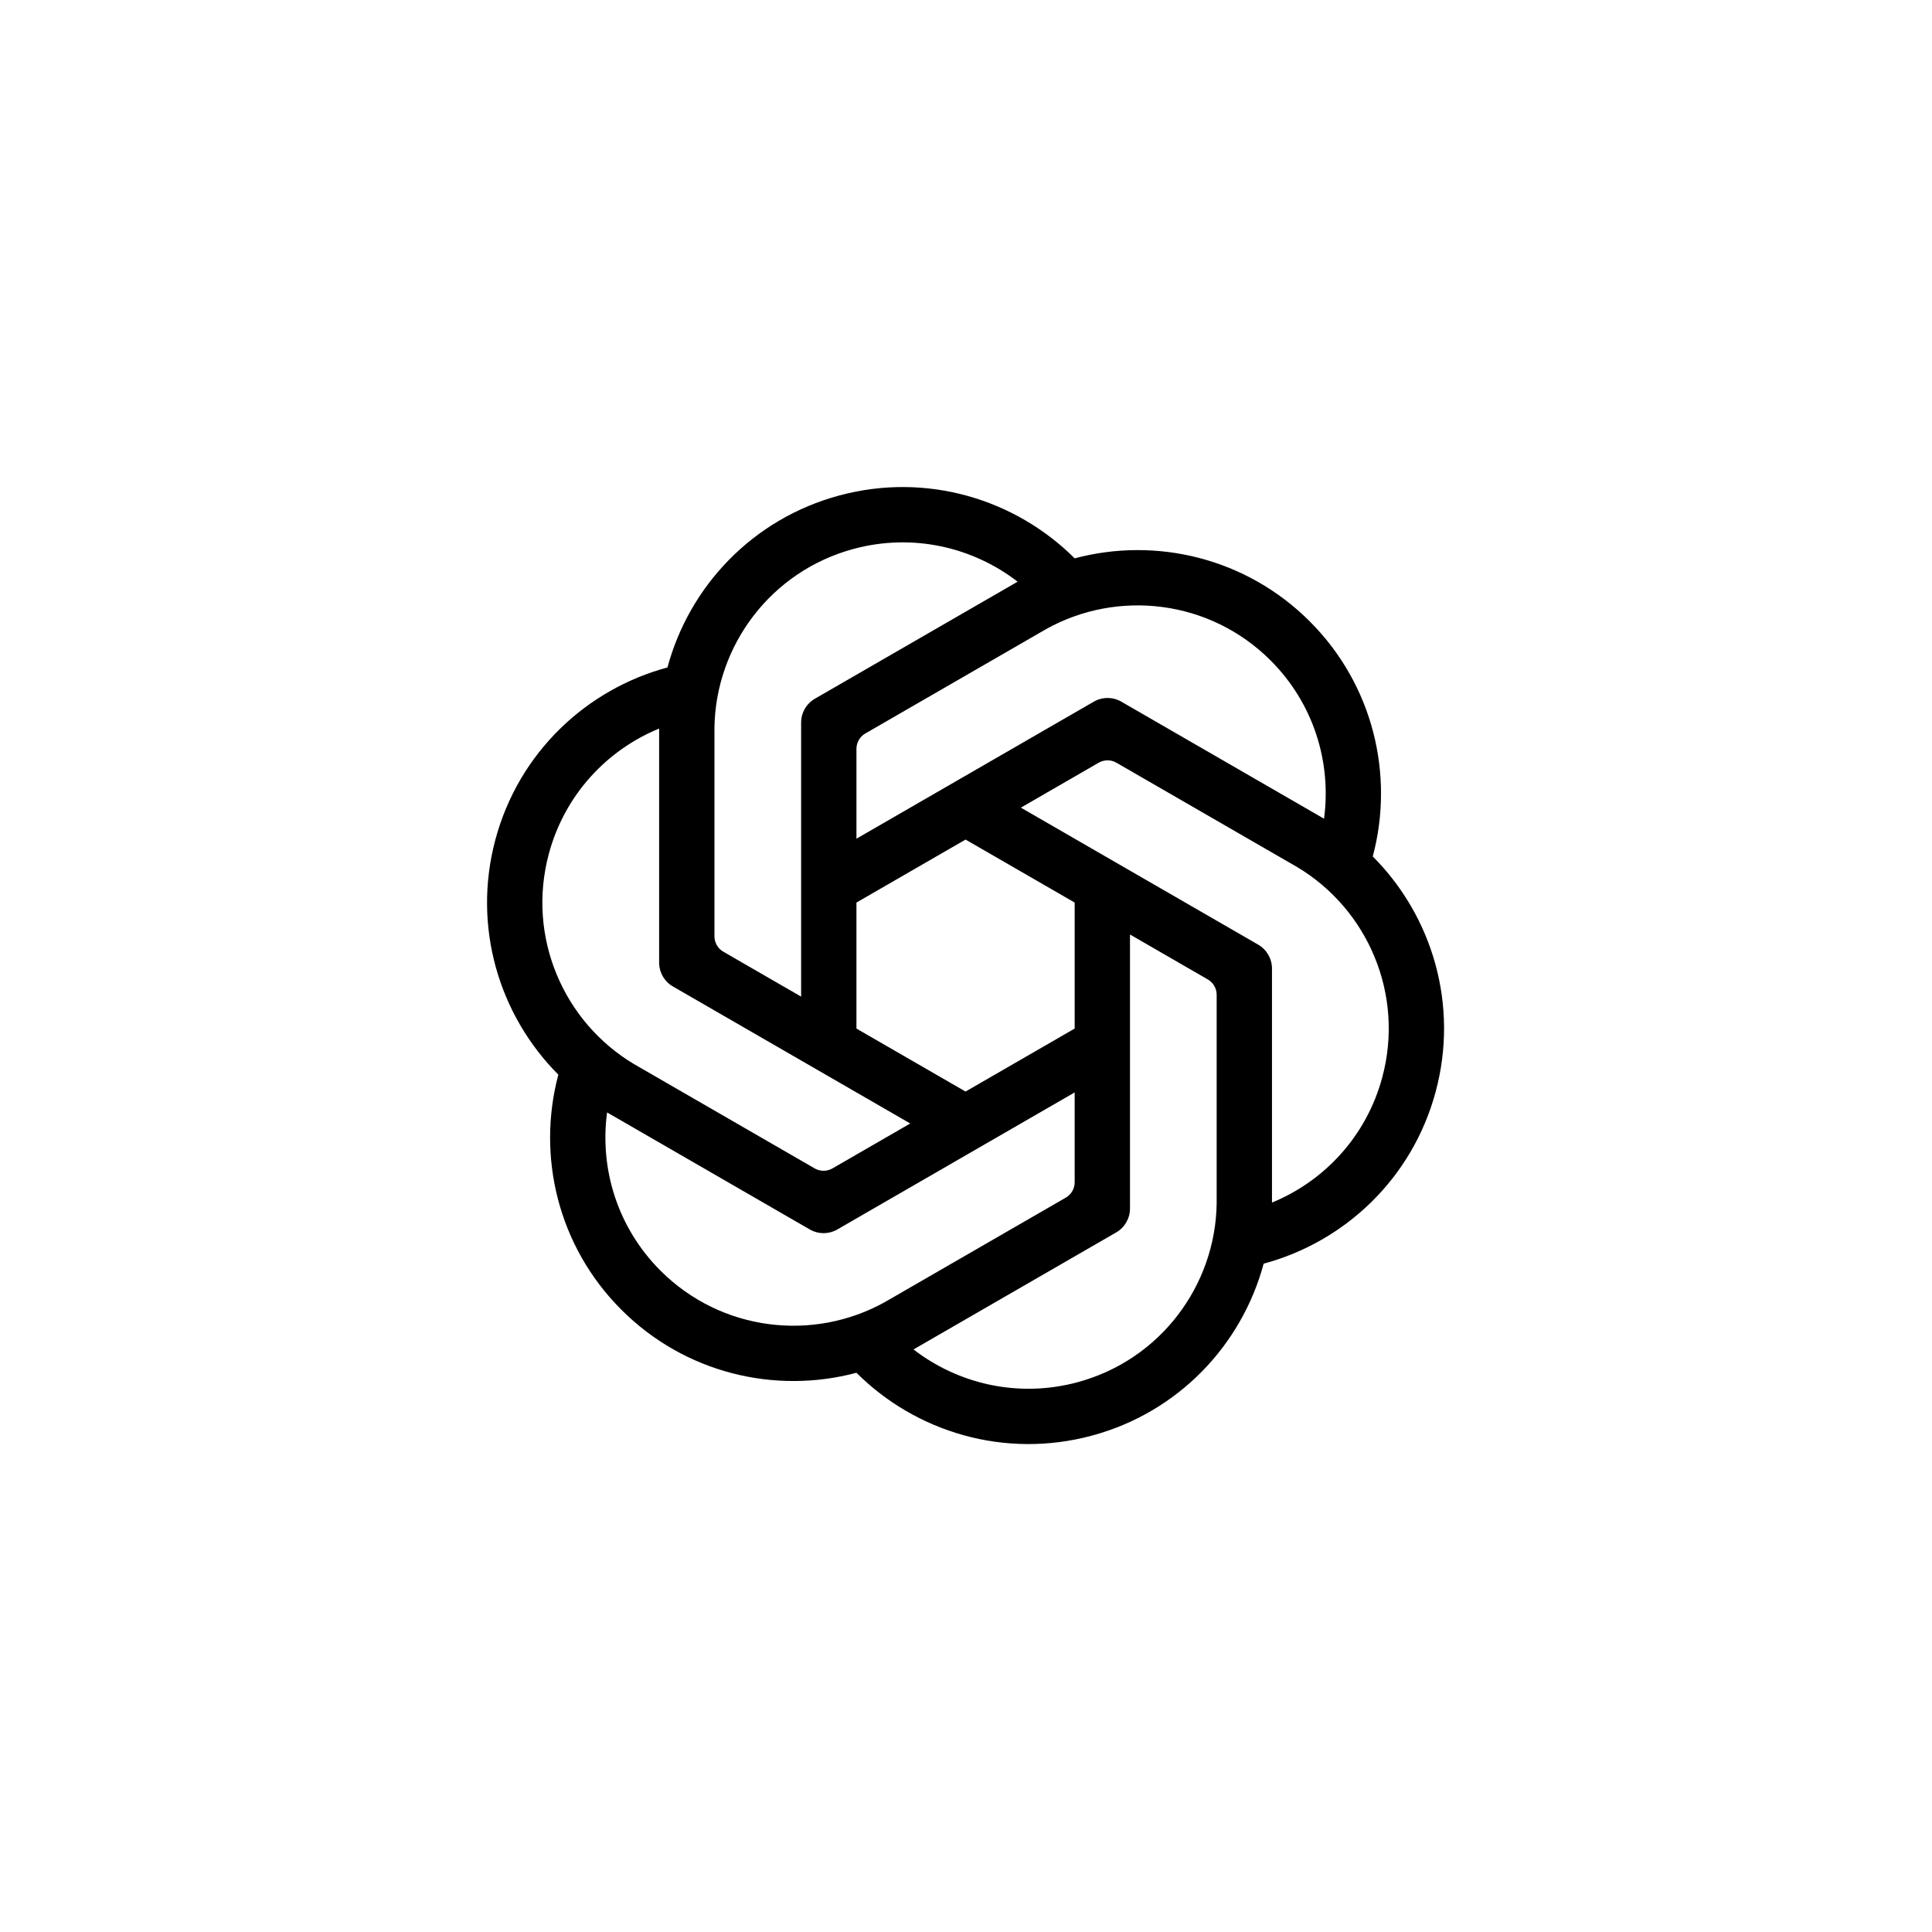
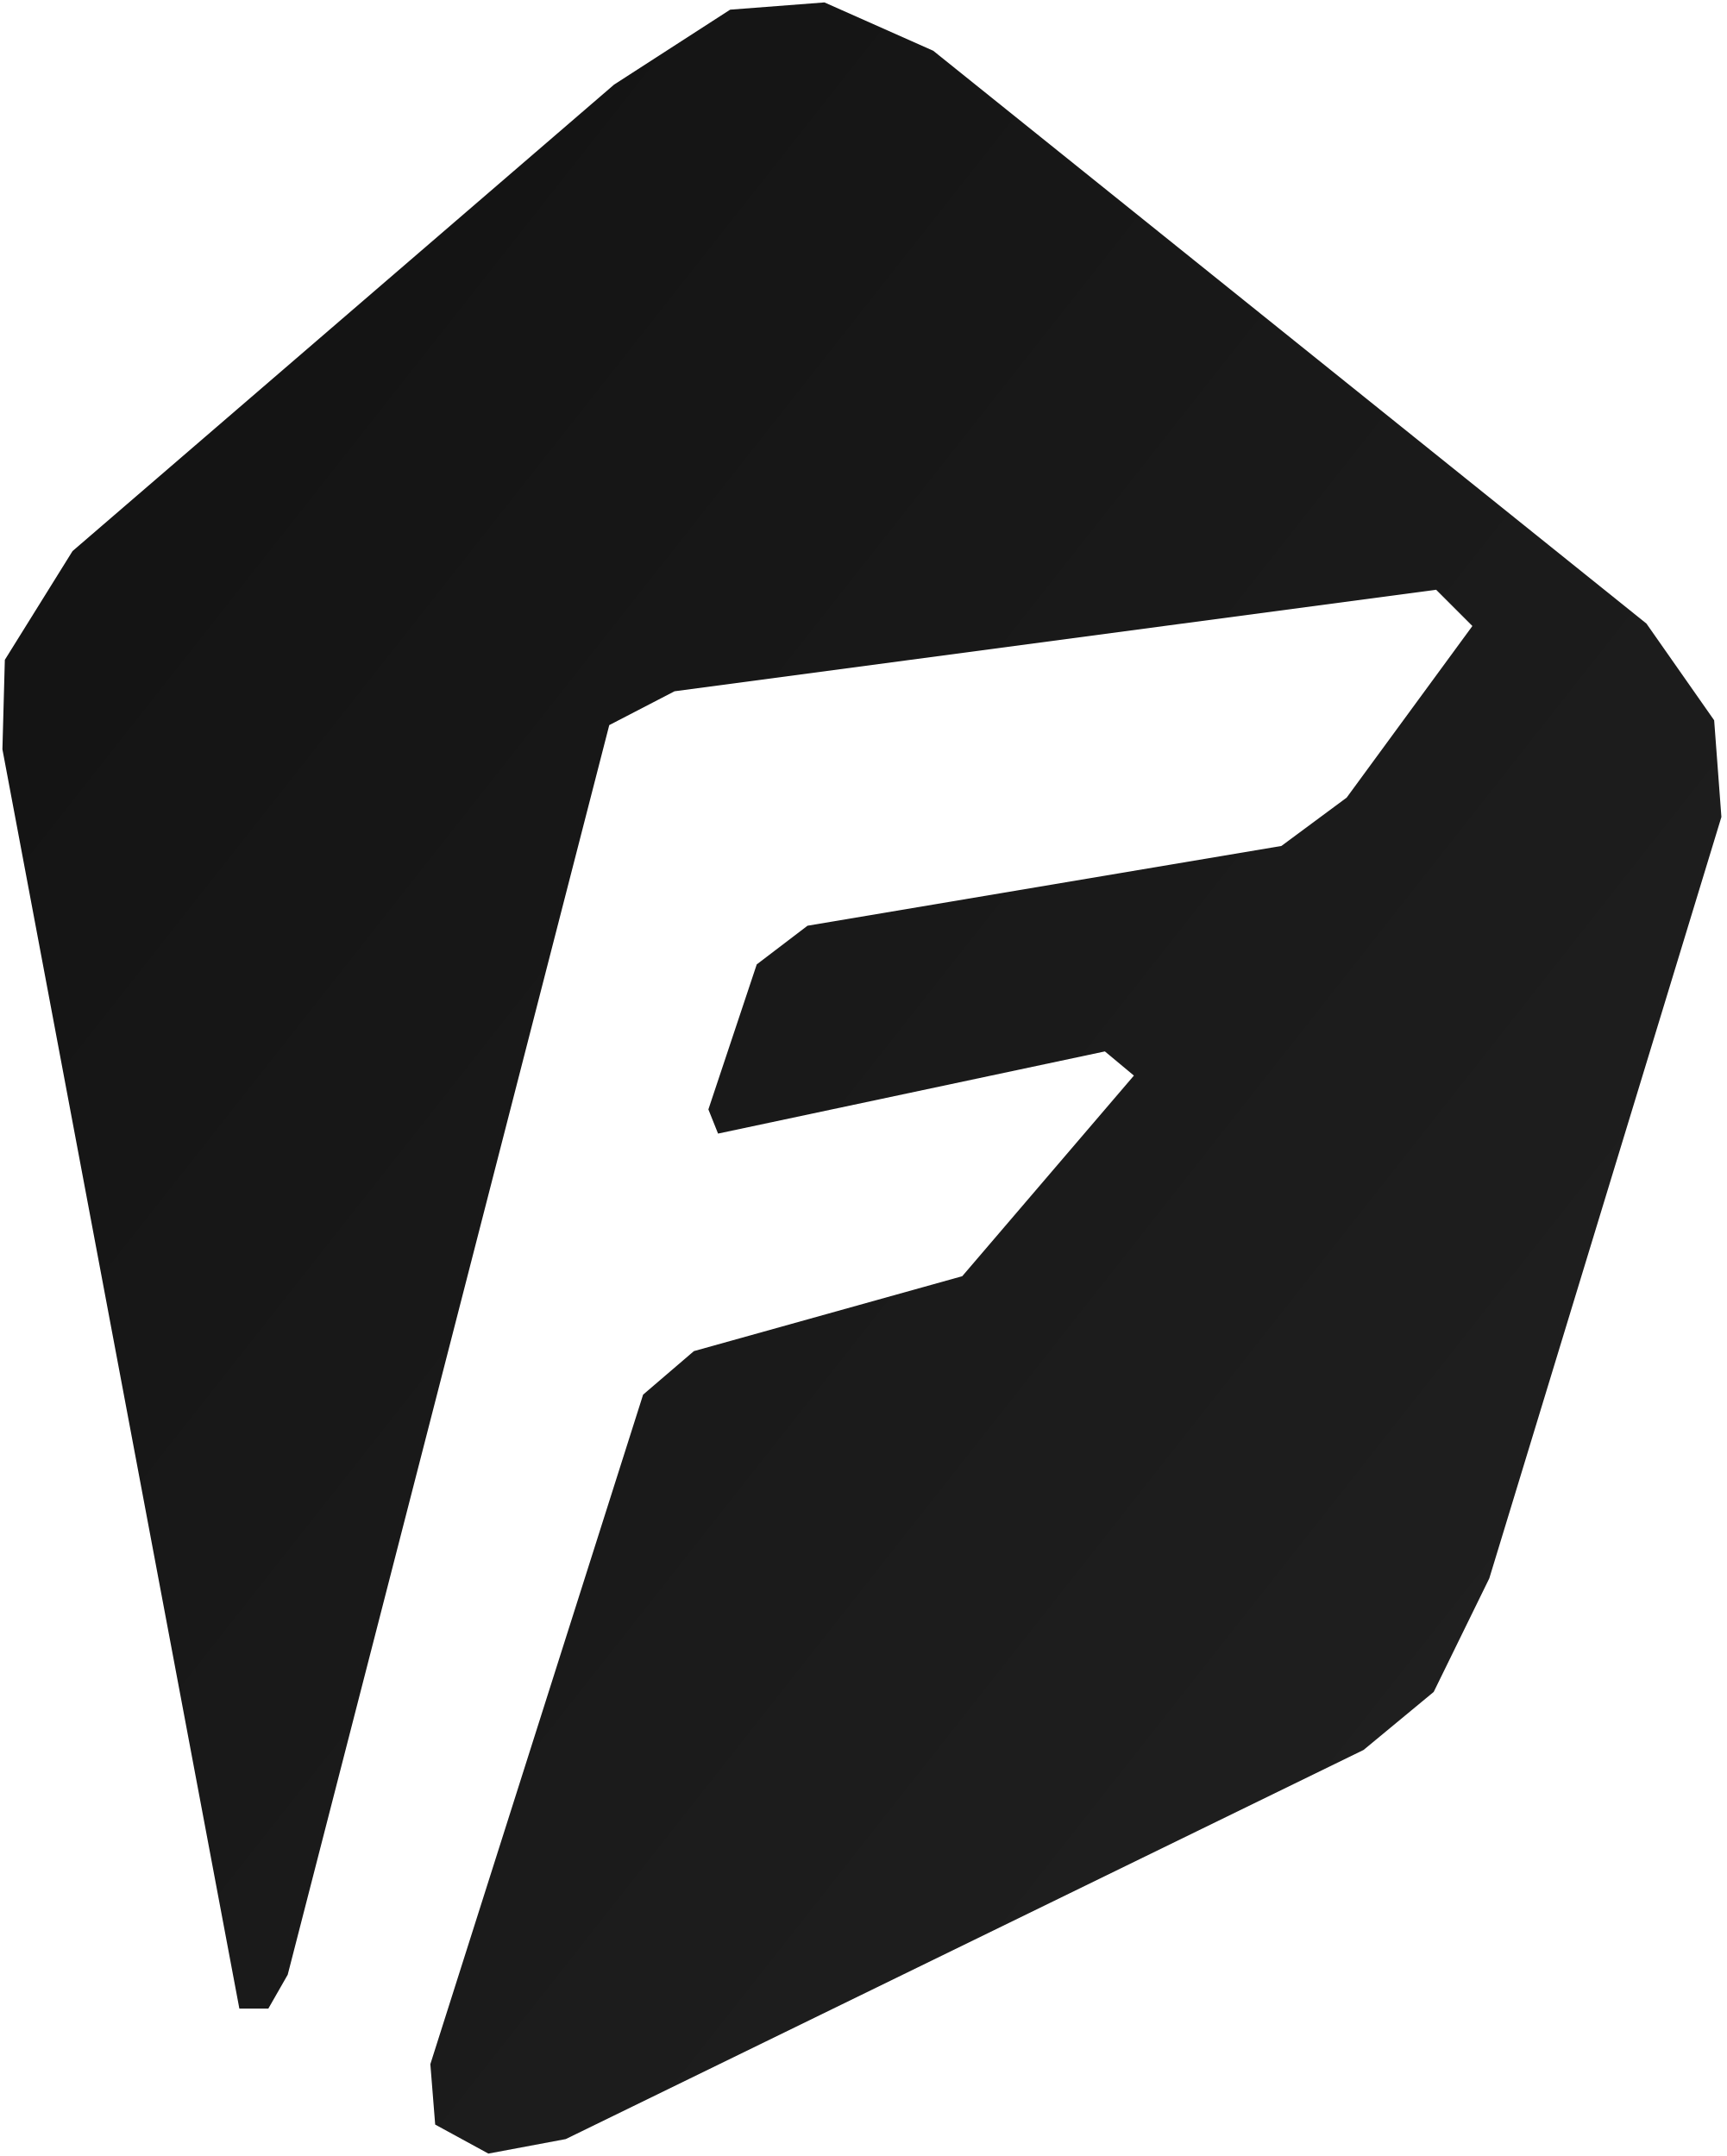
- <svg xmlns="http://www.w3.org/2000/svg" width="716" height="716" viewBox="0 0 716 716" fill="none">
-   <path d="M508.749 317.399C516.777 287.314 508.991 253.884 485.389 230.282C461.788 206.681 428.36 198.895 398.273 206.923C376.231 184.928 343.39 174.956 311.148 183.596C278.906 192.234 255.45 217.292 247.36 247.361C217.291 255.451 192.233 278.91 183.595 311.149C174.957 343.391 184.927 376.232 206.924 398.274C198.896 428.359 206.683 461.789 230.284 485.391C253.885 508.992 287.313 516.779 317.401 508.75C339.442 530.745 372.286 540.717 404.525 532.079C436.767 523.441 460.223 498.384 468.313 468.315C498.383 460.224 523.44 436.766 532.078 404.526C540.716 372.285 530.747 339.443 508.749 317.402V317.399ZM470.899 244.776C486.892 260.77 493.488 282.601 490.687 303.412L415.577 260.046C412.411 258.218 408.509 258.218 405.345 260.046L317.401 310.82V277.526C317.401 275.191 318.652 273.005 320.676 271.837L387.644 233.174C414.178 218.353 448.346 222.223 470.901 244.776H470.899ZM357.837 311.144L398.275 334.491V381.185L357.837 404.532L317.398 381.185V334.491L357.837 311.144ZM264.776 269.693C265.207 239.305 285.644 211.649 316.453 203.393C338.3 197.54 360.505 202.744 377.127 215.573L302.014 258.937C298.848 260.764 296.898 264.144 296.898 267.798V369.346L268.065 352.699C266.043 351.531 264.776 349.353 264.776 347.017V269.691V269.693ZM203.391 316.454C209.244 294.608 224.854 277.978 244.276 269.999V356.73C244.276 360.384 246.226 363.763 249.392 365.591L337.337 416.365L308.503 433.013C306.481 434.181 303.961 434.188 301.939 433.02L234.971 394.357C208.868 378.789 195.138 347.261 203.391 316.454ZM244.775 470.9C228.781 454.906 222.186 433.075 224.986 412.264L300.096 455.63C303.263 457.457 307.164 457.457 310.328 455.63L398.273 404.856V438.149C398.273 440.485 397.022 442.671 394.997 443.839L328.029 482.502C301.495 497.322 267.327 493.452 244.772 470.9H244.775ZM450.897 445.982C450.466 476.371 430.029 504.027 399.22 512.283C377.373 518.136 355.168 512.932 338.547 500.102L413.659 456.738C416.826 454.911 418.775 451.532 418.775 447.877V346.329L447.609 362.977C449.631 364.145 450.897 366.323 450.897 368.659V445.985V445.982ZM512.282 399.221C506.429 421.068 490.819 437.697 471.397 445.676V358.946C471.397 355.292 469.448 351.912 466.281 350.085L378.336 299.311L407.17 282.663C409.192 281.495 411.712 281.487 413.734 282.655L480.702 321.318C506.805 336.887 520.536 368.415 512.282 399.221Z" fill="currentColor" />
+ <svg xmlns="http://www.w3.org/2000/svg" viewBox="0 0 714 892" role="img" aria-label="Future Maker logo">
+   <defs>
+     <linearGradient id="g" x1="0" y1="0" x2="1" y2="1">
+       <stop offset="0" stop-color="#111" />
+       <stop offset="1" stop-color="#222" />
+     </linearGradient>
+   </defs>
+   <path d="M341,1 L302,4 L254,35 L30,228 L2,273 L1,310 L99,831 L111,831 L119,817 L252,300 L279,286 L594,244 L609,259 L557,330 L530,350 L334,383 L313,399 L293,459 L297,469 L457,435 L469,445 L398,528 L287,559 L266,577 L178,854 L180,879 L202,891 L234,885 L564,724 L593,700 L616,653 L712,338 L709,298 L681,258 L386,21 Z" fill="url(#g)" fill-rule="evenodd" />
</svg>
